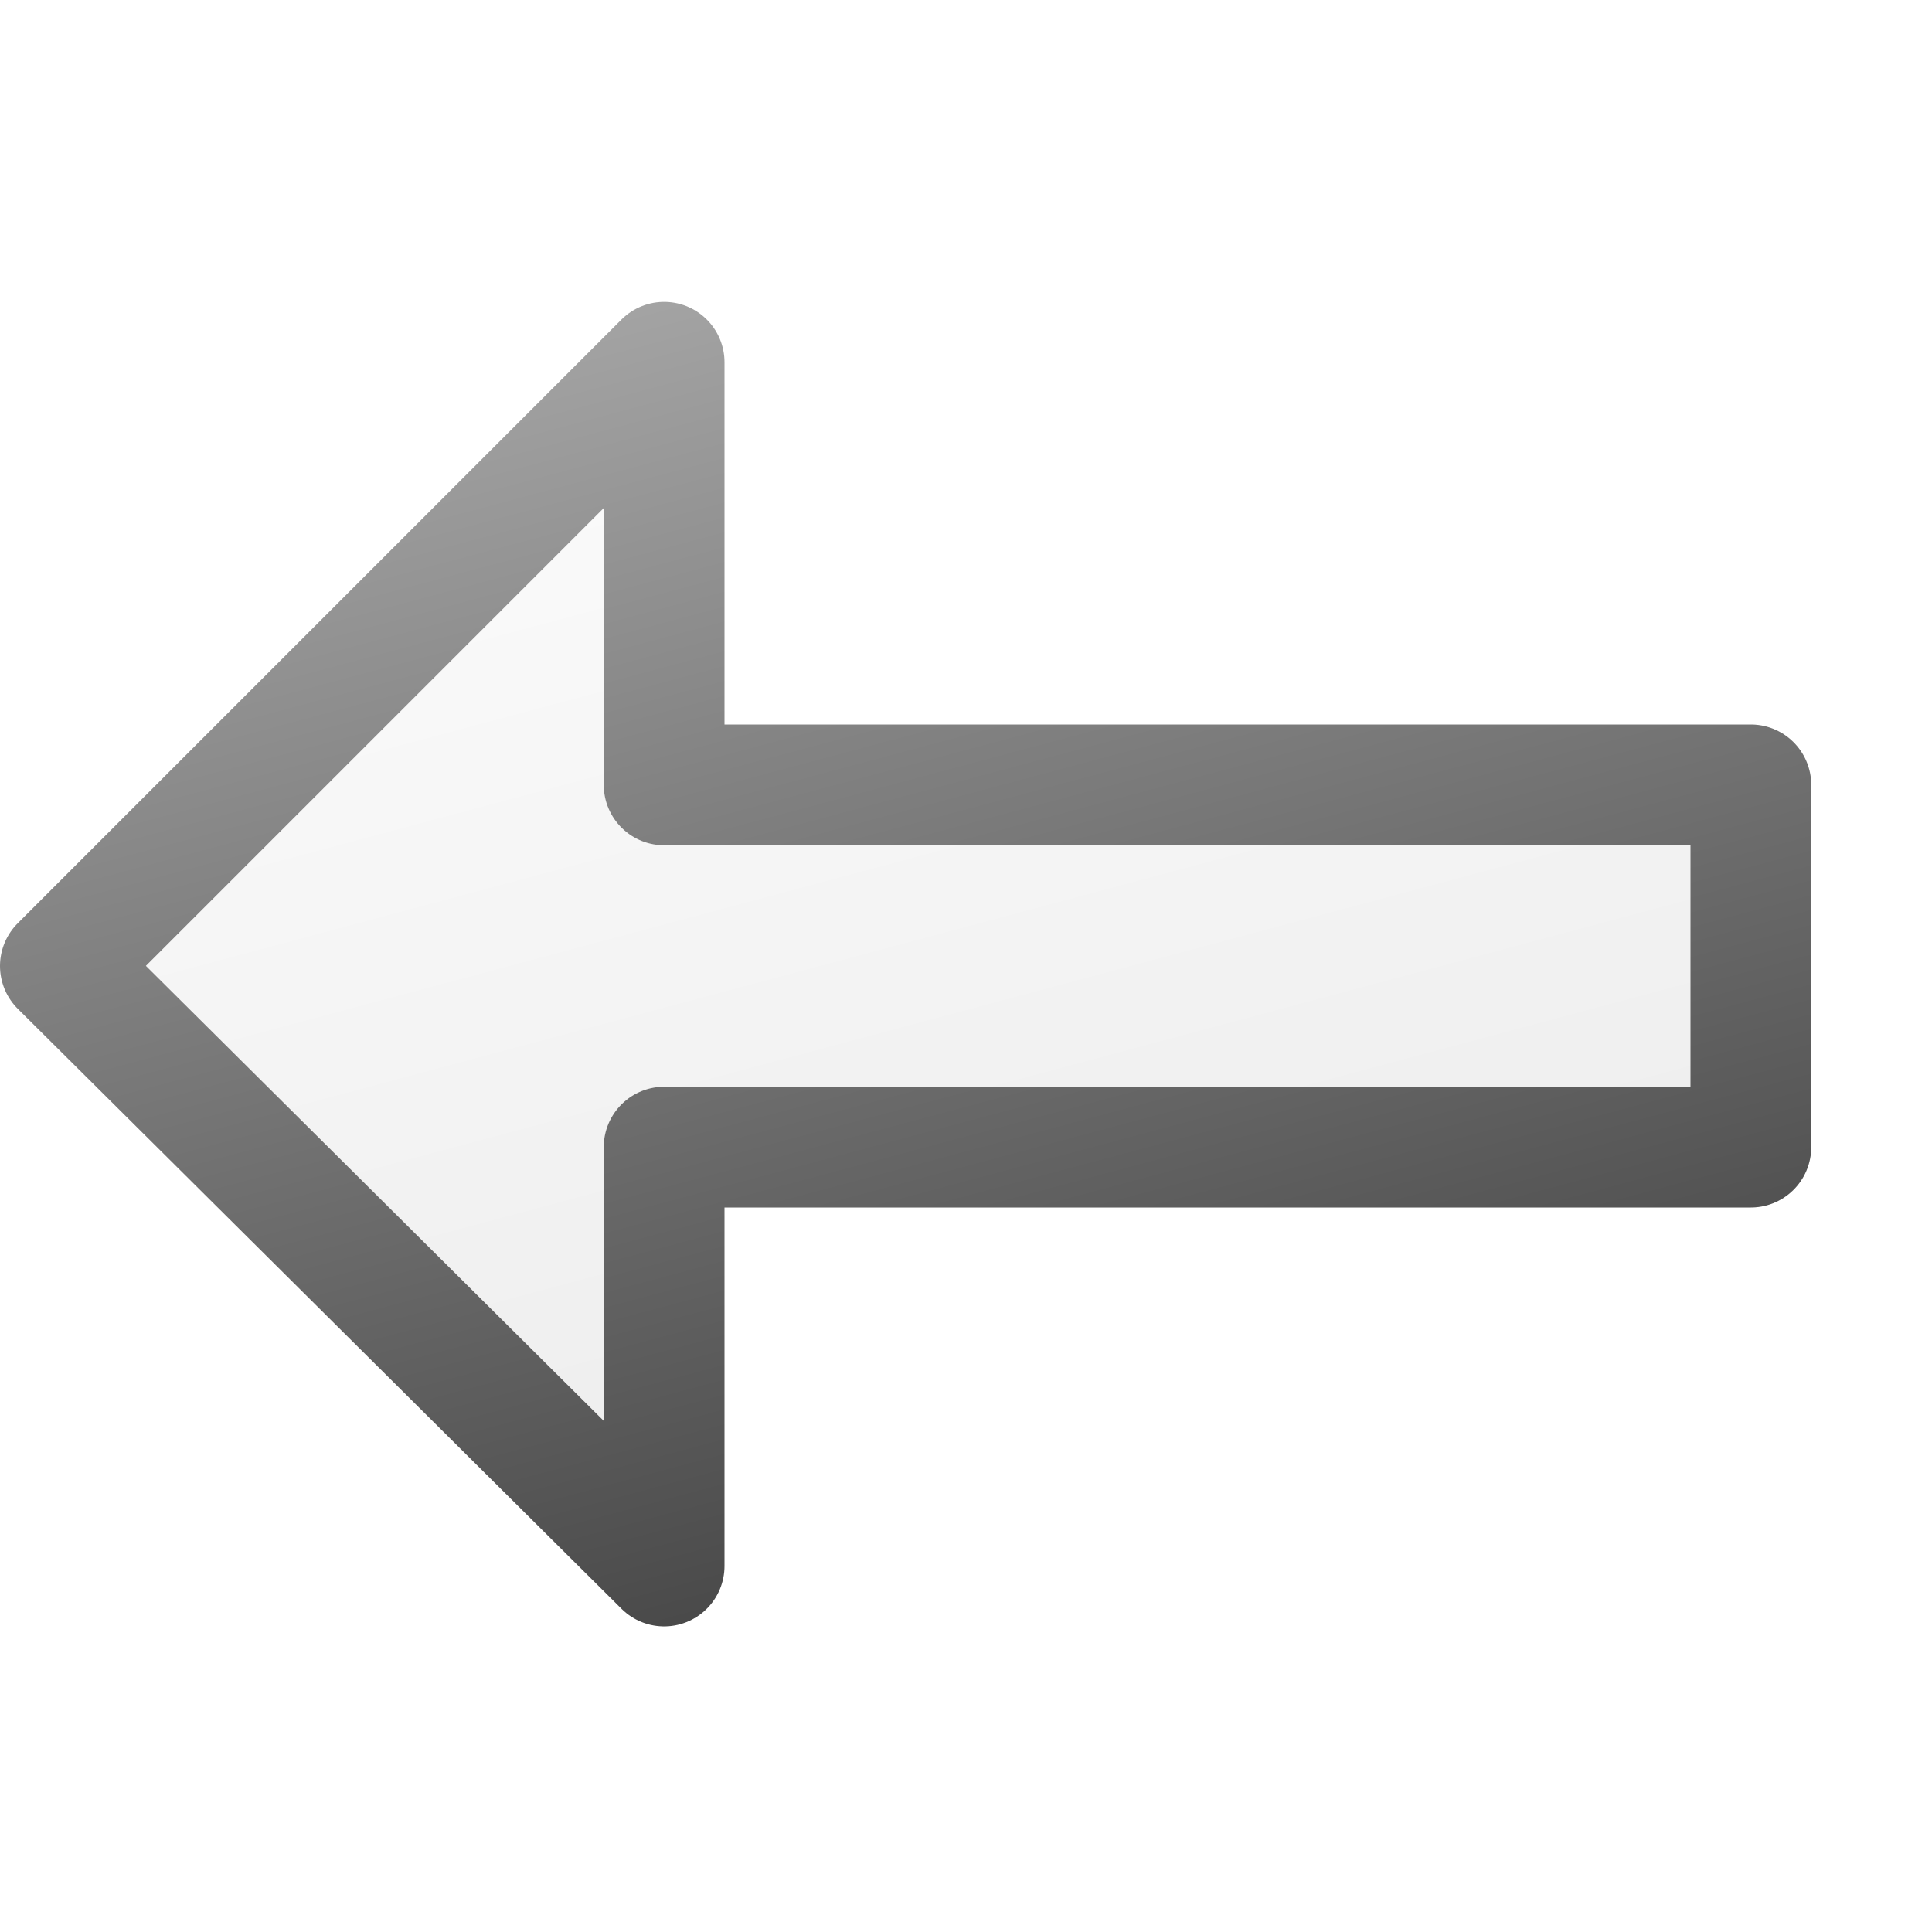
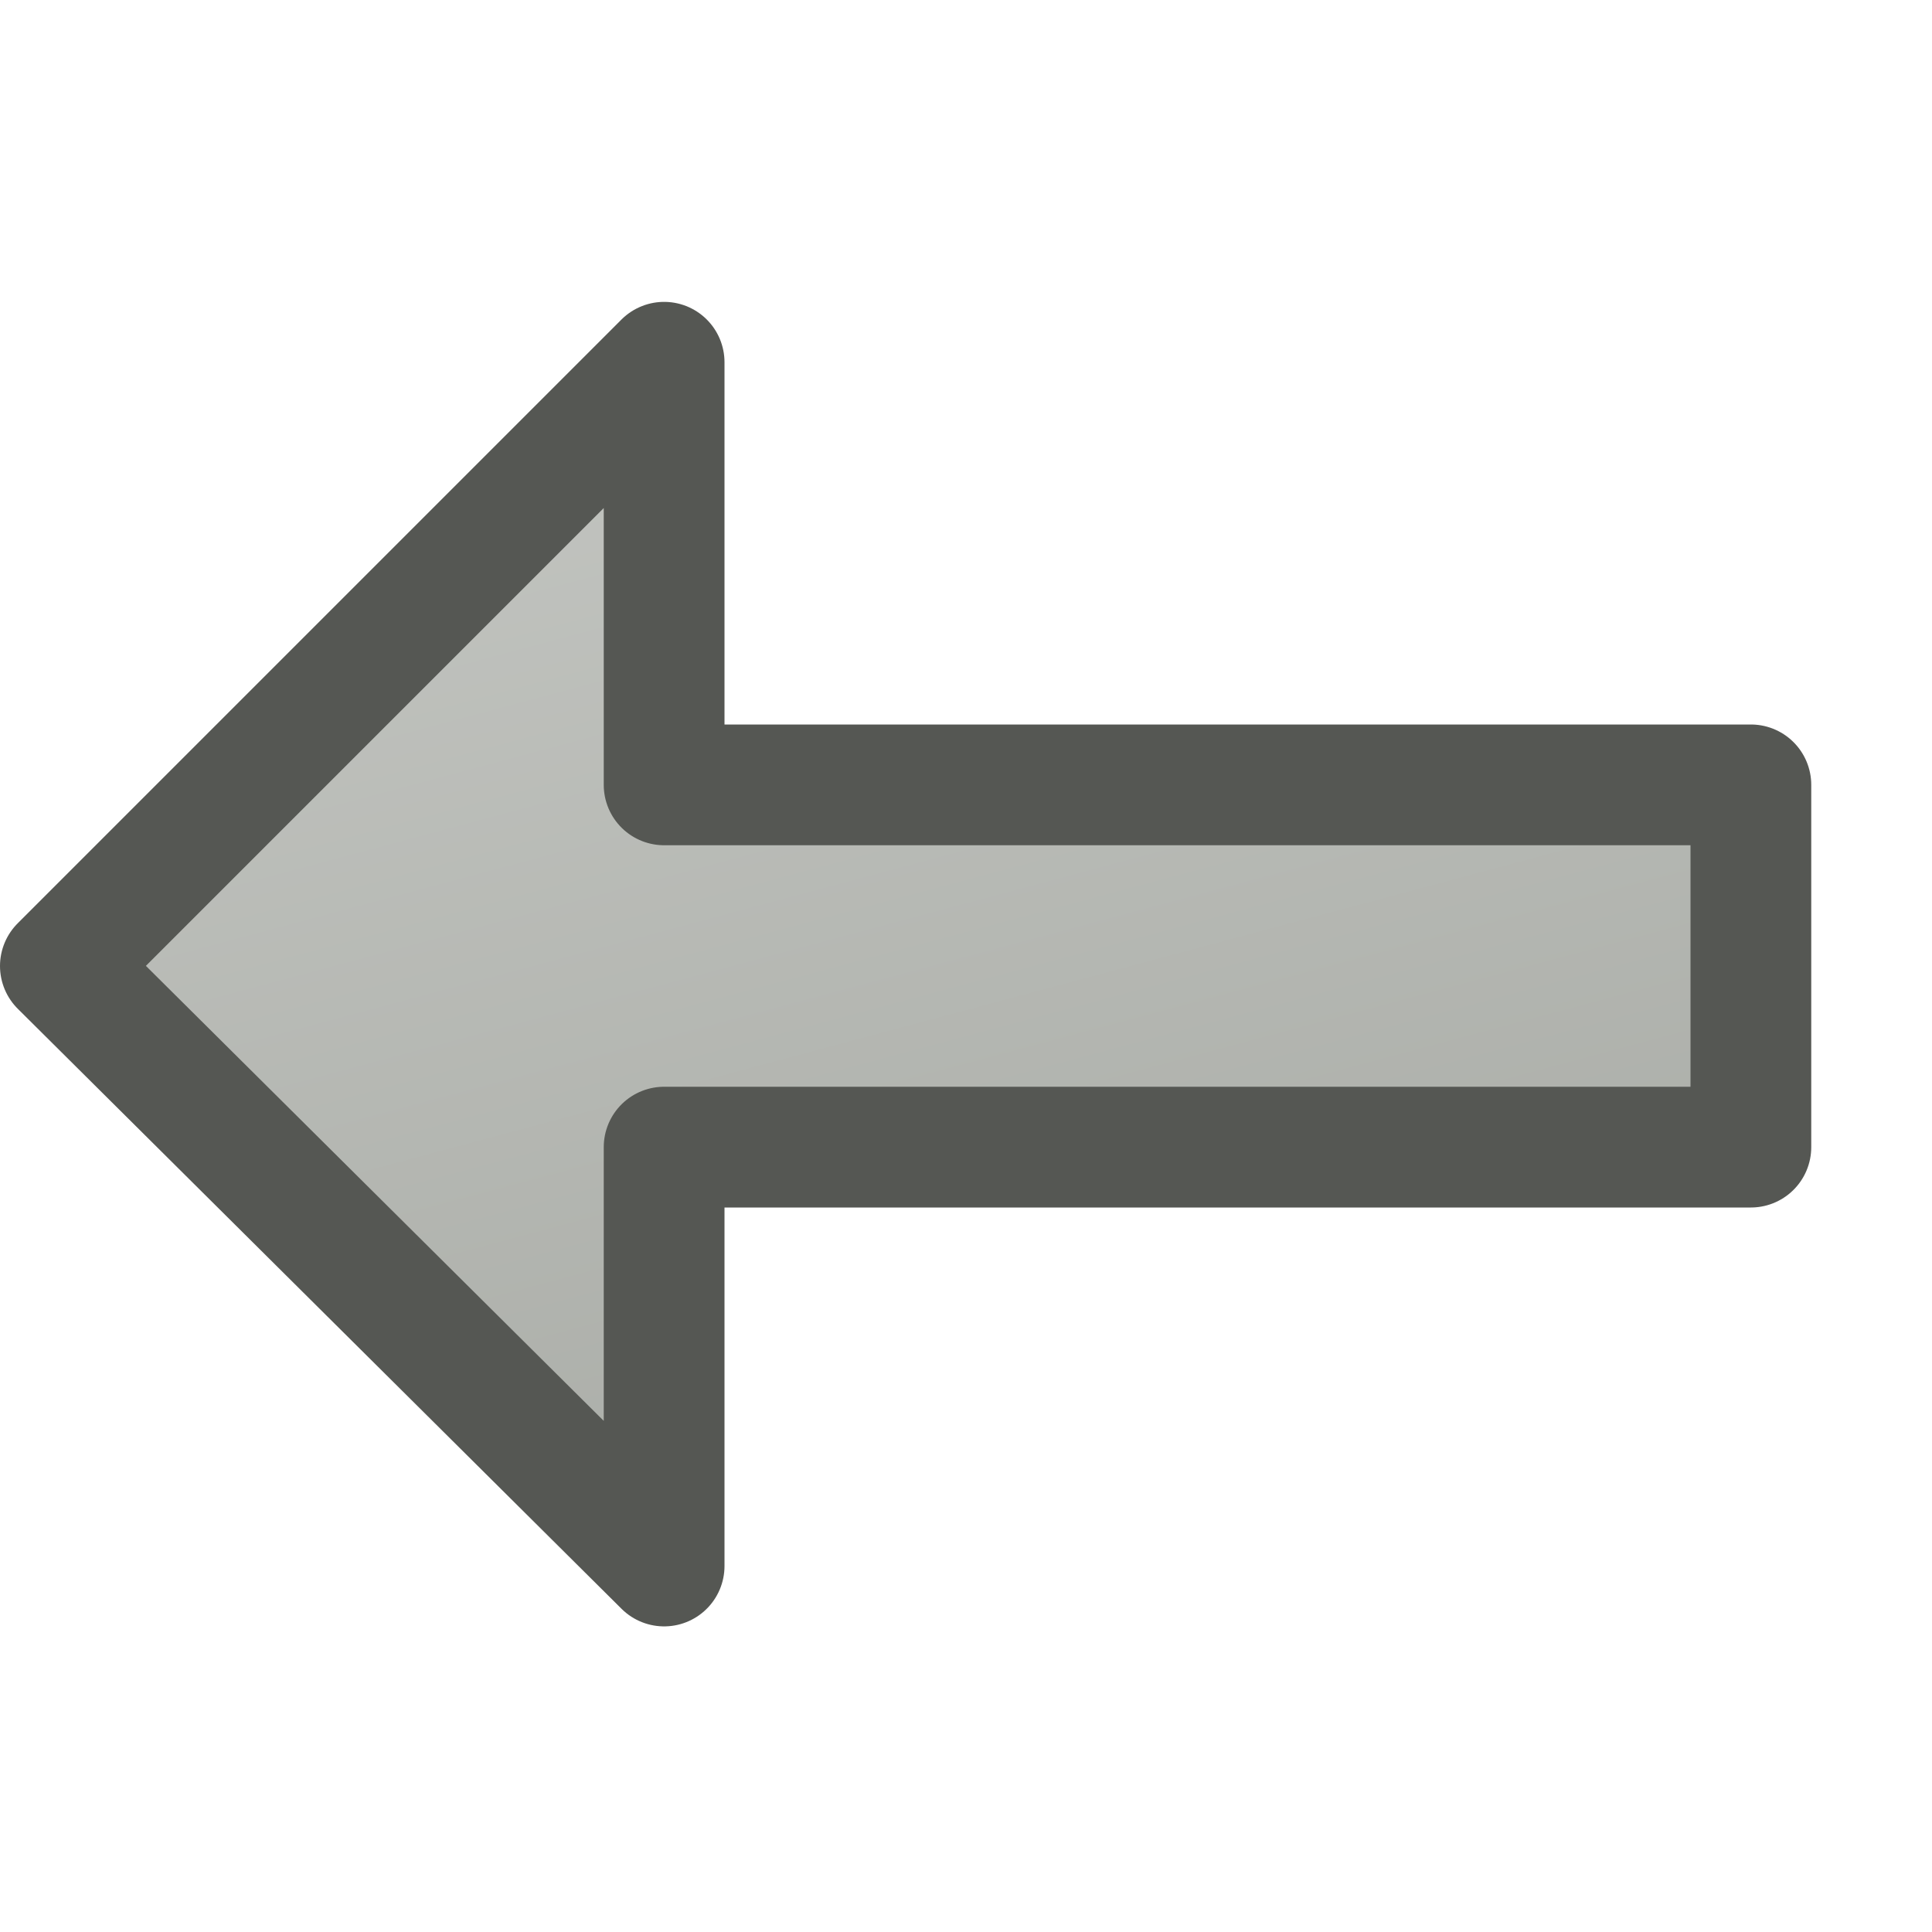
<svg xmlns="http://www.w3.org/2000/svg" xmlns:xlink="http://www.w3.org/1999/xlink" width="16px" height="16px" id="svg3064" version="1.1">
  <defs id="defs3066">
    <linearGradient id="linearGradient3859">
      <stop style="stop-color:#b4b4b4;stop-opacity:1;" offset="0" id="stop3861" />
      <stop style="stop-color:#282828;stop-opacity:1;" offset="1" id="stop3863" />
    </linearGradient>
    <linearGradient id="linearGradient3851">
-       <stop style="stop-color:#ffffff;stop-opacity:1;" offset="0" id="stop3853" />
-       <stop style="stop-color:#e6e6e6;stop-opacity:1;" offset="1" id="stop3855" />
+       <stop style="stop-color:#c8cac6;stop-opacity:1;" offset="0" id="stop3853" />
+       <stop style="stop-color:#a0a39d;stop-opacity:1;" offset="1" id="stop3855" />
    </linearGradient>
    <linearGradient xlink:href="#linearGradient3851" id="linearGradient3857" x1="6.919" y1="0.045" x2="11.224" y2="16.11" gradientUnits="userSpaceOnUse" />
-     <linearGradient xlink:href="#linearGradient3859" id="linearGradient3865" x1="6.919" y1="0.045" x2="11.224" y2="16.11" gradientUnits="userSpaceOnUse" />
  </defs>
  <g id="layer1">
-     <path style="fill:url(#linearGradient3857);fill-opacity:1;fill-rule:evenodd;stroke:url(#linearGradient3865);stroke-width:1;stroke-linejoin:round;stroke-miterlimit:4;stroke-opacity:1;stroke-dasharray:none" d="m 5.5,3 -5,5 5,4.969 0,-3.469 9,0 0,-3 -9,0 z" id="rect3074" />
+     <path style="fill:url(#linearGradient3857);fill-opacity:1;fill-rule:evenodd;stroke:#555753;stroke-width:1;stroke-linejoin:round;stroke-miterlimit:4;stroke-opacity:1;stroke-dasharray:none" d="m 5.5,3 -5,5 5,4.969 0,-3.469 9,0 0,-3 -9,0 z" id="rect3074" />
  </g>
</svg>
